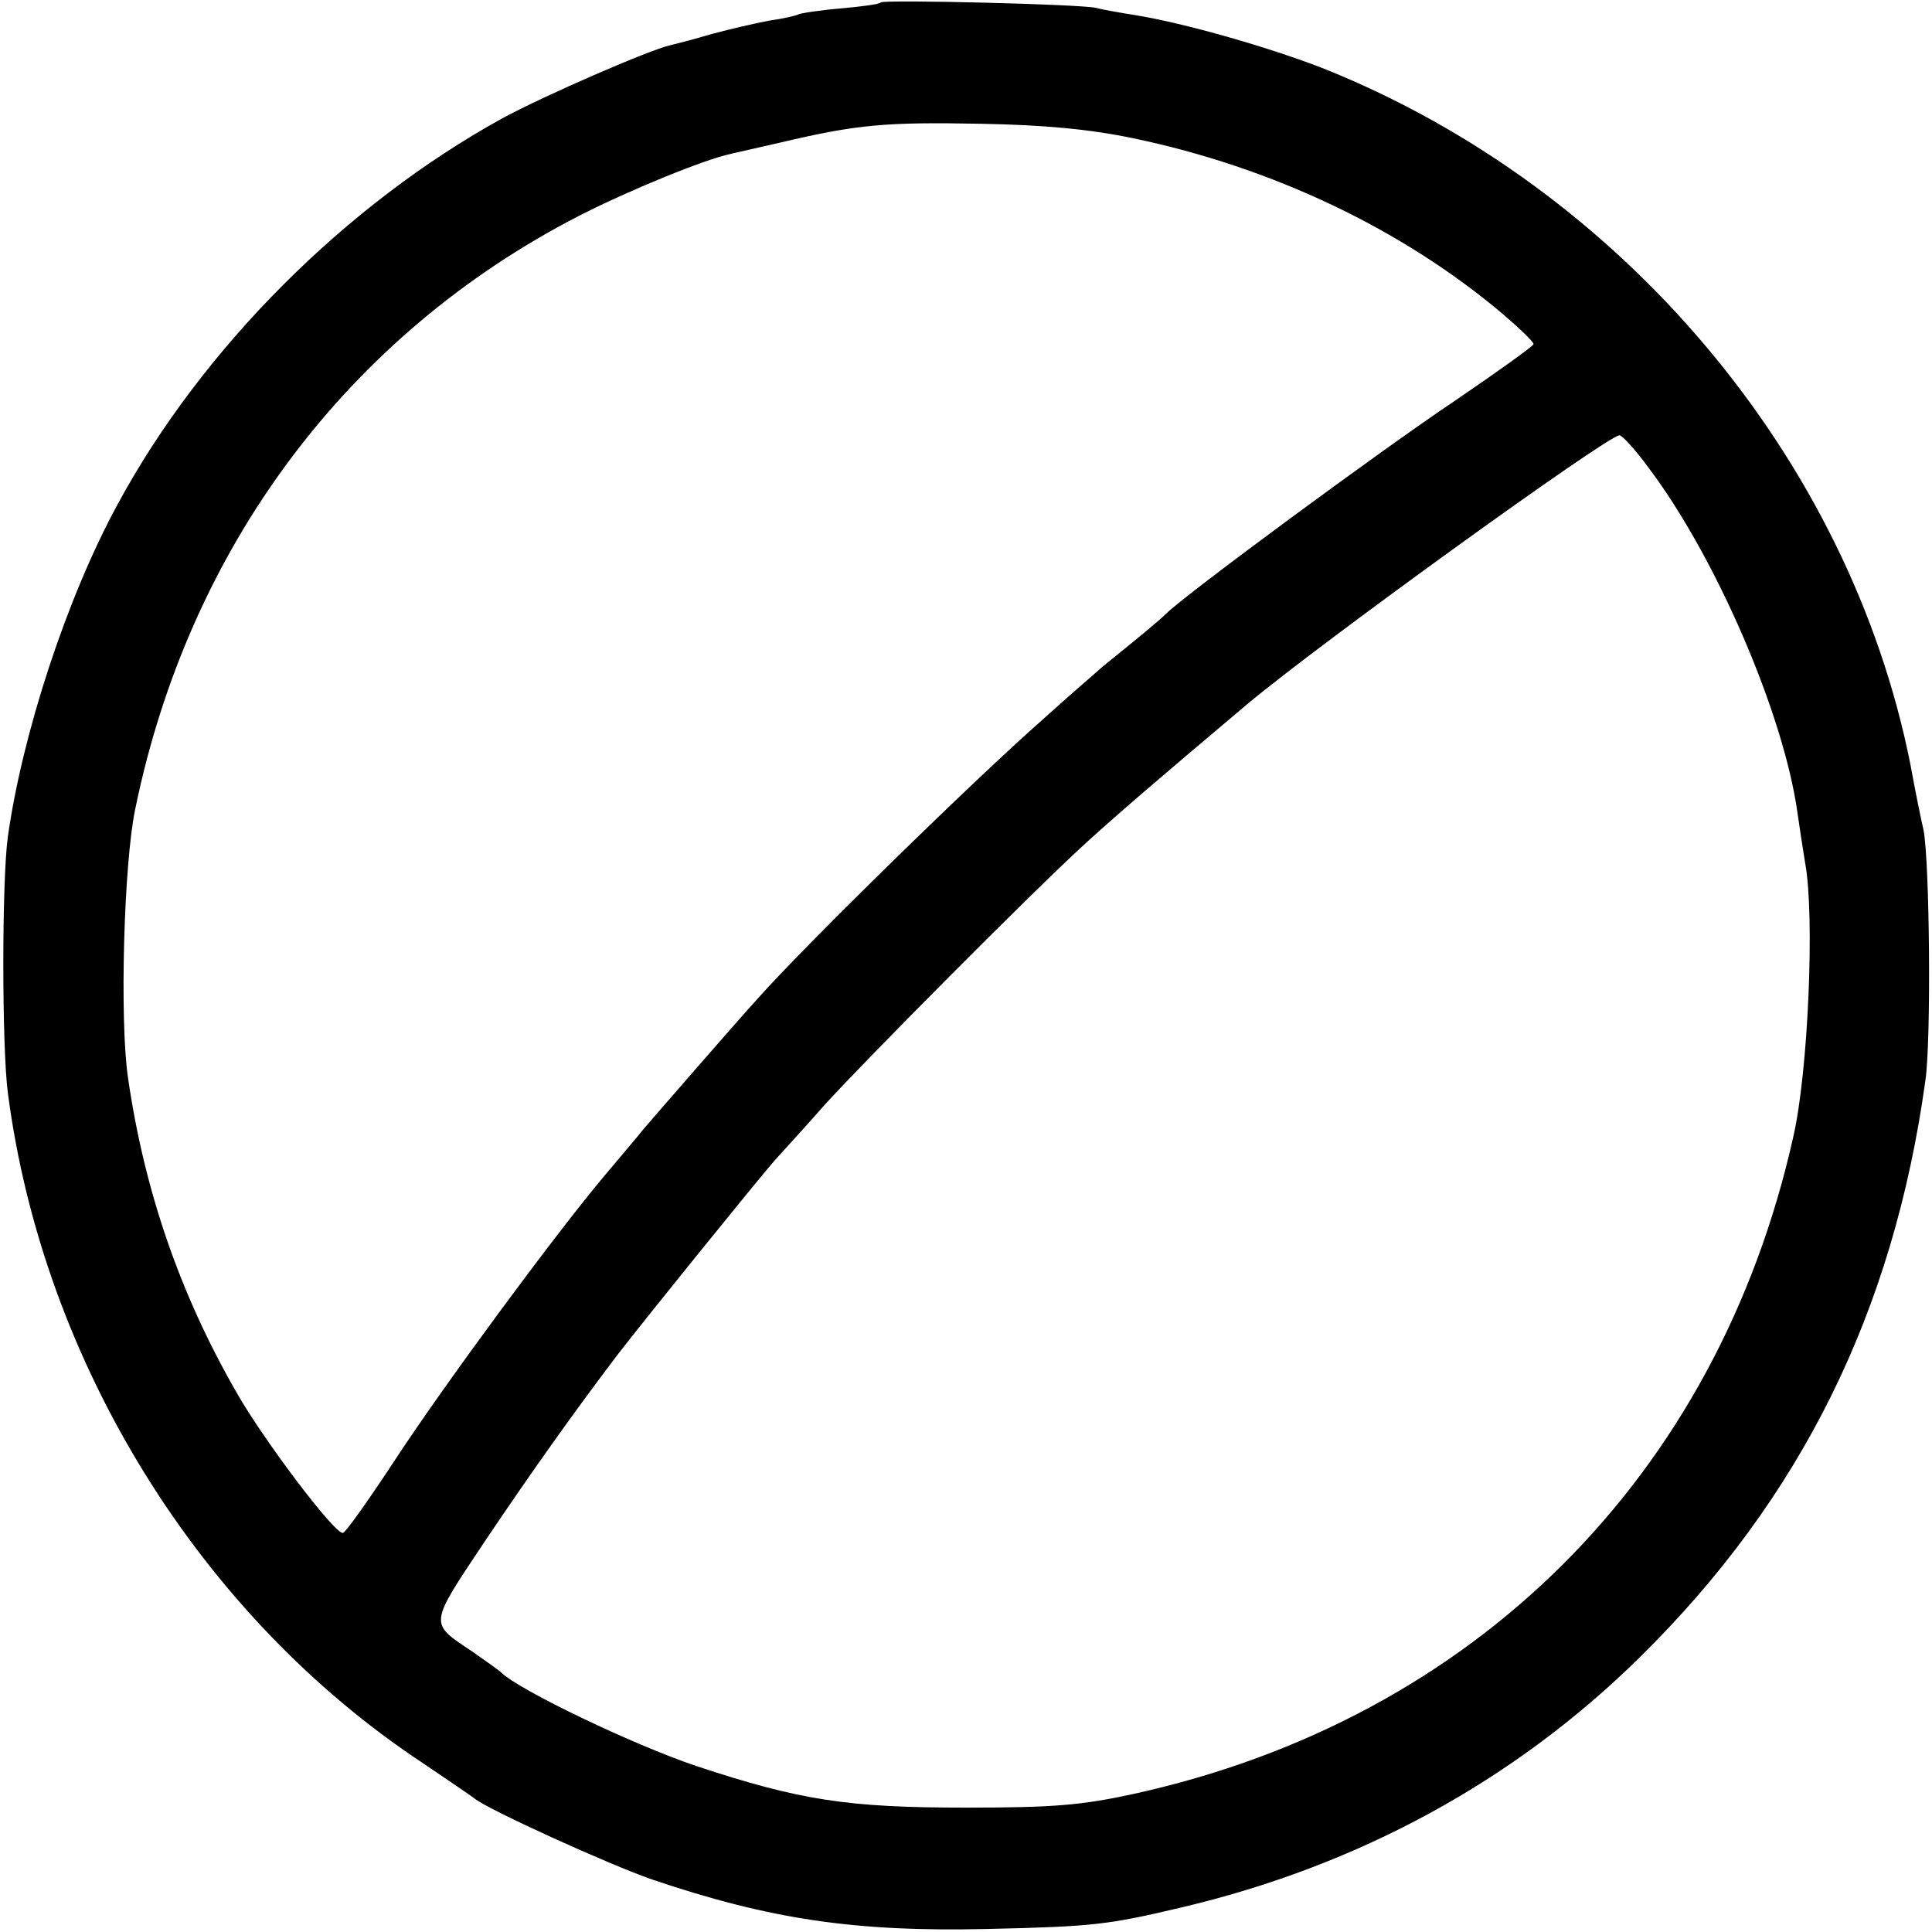
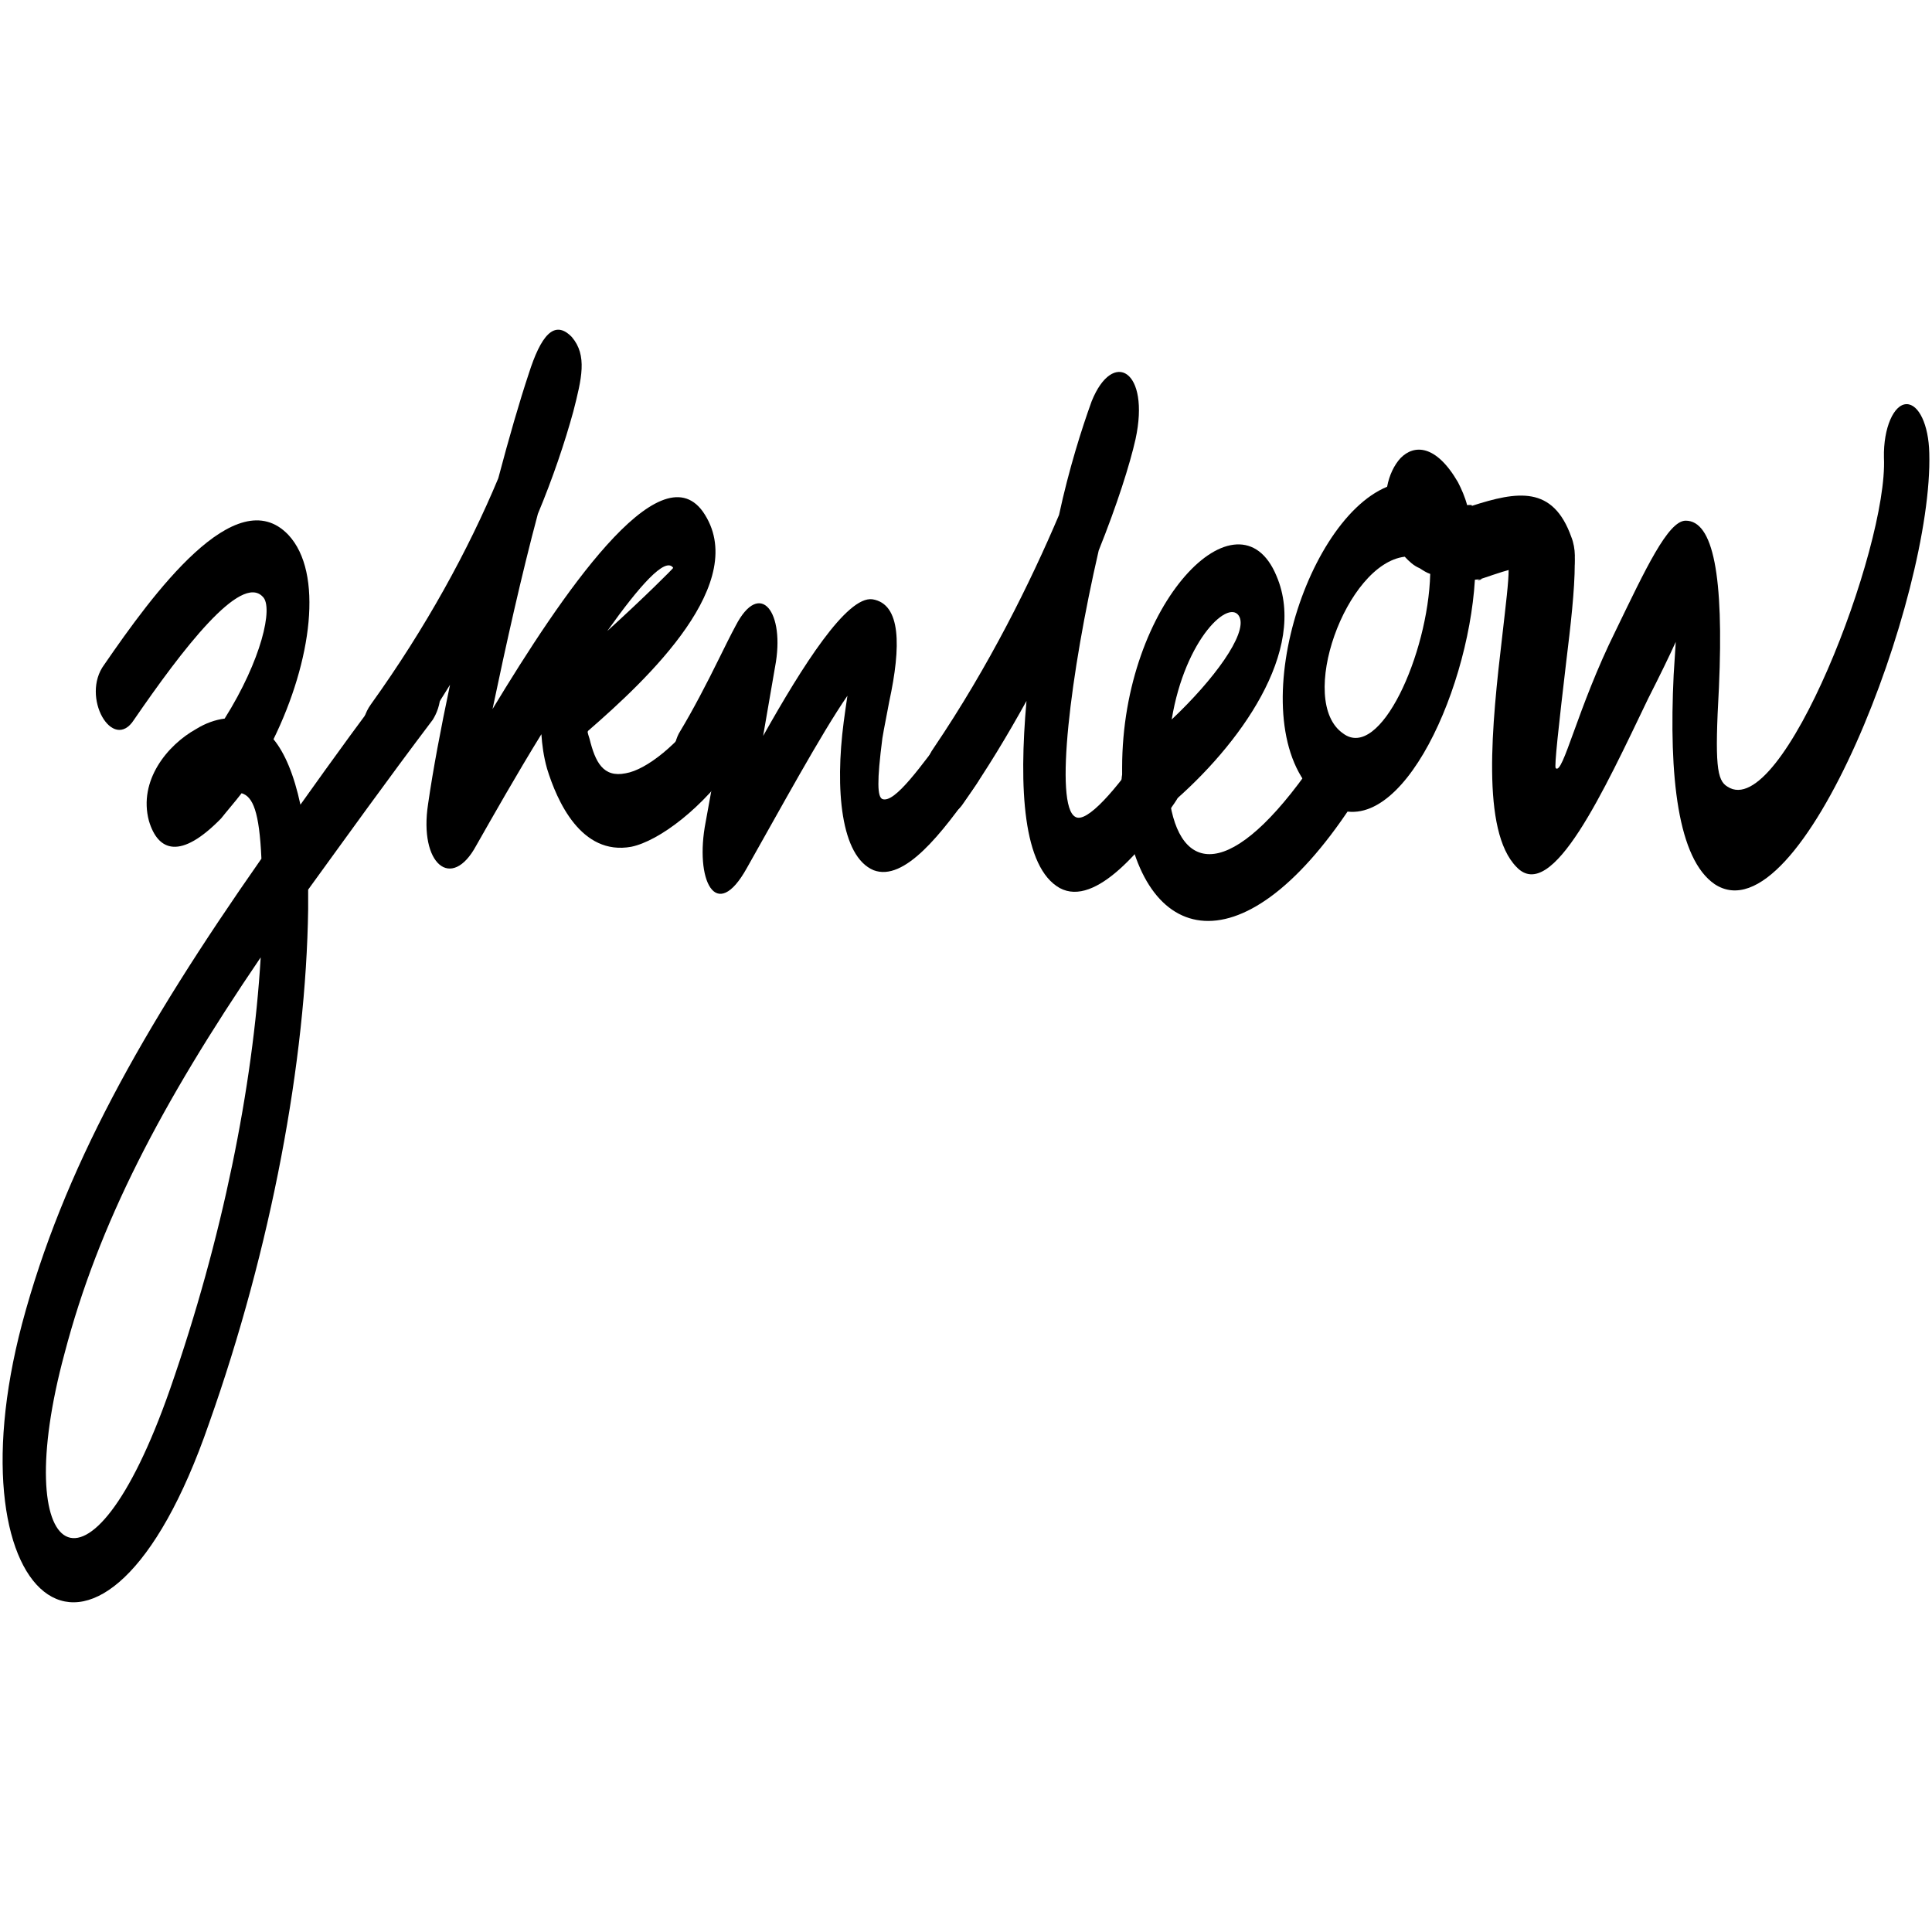
- <svg xmlns="http://www.w3.org/2000/svg" version="1.0" width="320pt" height="320pt" viewBox="0 0 320 320" preserveAspectRatio="xMidYMid meet">
-   <g transform="translate(0,320) scale(0.1,-0.1)" fill="#000000" stroke="none">
-     <path d="M1459 3196 c-2 -3 -33 -7 -67 -10 -35 -3 -67 -8 -70 -10 -4 -2 -25 -7 -47 -10 -22 -4 -65 -14 -95 -22 -30 -9 -62 -17 -70 -19 -33 -7 -210 -84 -278 -121 -258 -142 -497 -380 -637 -639 -84 -154 -158 -380 -182 -551 -10 -72 -10 -348 0 -424 58 -446 318 -866 687 -1110 41 -28 80 -54 86 -59 24 -19 222 -109 294 -134 195 -66 336 -87 555 -82 176 4 200 7 319 35 295 69 554 210 762 415 267 263 420 572 473 955 10 68 7 364 -3 415 -4 17 -14 66 -22 110 -101 506 -477 952 -968 1150 -91 36 -235 77 -316 90 -25 4 -54 9 -65 12 -25 6 -351 14 -356 9z m418 -225 c230 -48 445 -150 612 -291 28 -24 51 -46 51 -50 0 -3 -60 -46 -132 -95 -121 -81 -445 -320 -476 -351 -7 -7 -34 -30 -60 -51 -26 -21 -52 -42 -58 -48 -6 -5 -45 -39 -85 -75 -117 -103 -395 -375 -474 -464 -33 -36 -171 -195 -189 -216 -11 -14 -42 -50 -67 -80 -82 -98 -262 -342 -344 -467 -44 -67 -83 -122 -87 -122 -14 -2 -133 156 -177 234 -93 162 -152 333 -179 520 -14 95 -7 355 12 445 89 434 352 785 734 982 84 43 209 94 252 103 3 1 40 9 83 19 127 30 174 34 332 31 106 -2 180 -9 252 -24z m853 -545 c112 -148 224 -408 247 -571 3 -22 9 -60 13 -85 16 -87 5 -347 -20 -454 -126 -562 -529 -963 -1091 -1087 -87 -19 -133 -23 -279 -23 -196 0 -275 12 -447 69 -104 35 -294 126 -323 155 -3 3 -24 18 -47 34 -73 49 -74 42 22 186 78 116 148 214 217 305 47 61 233 291 262 324 17 19 54 59 81 90 65 72 351 360 435 436 54 49 112 99 265 228 119 100 594 443 617 446 4 1 26 -23 48 -53z" />
+ <svg xmlns="http://www.w3.org/2000/svg" version="1.1" id="Layer_1" x="0px" y="0px" viewBox="0 0 320 320" style="enable-background:new 0 0 320 320;" xml:space="preserve">
+   <g>
+     <path d="M72.97,114.65c0,2.09-0.7,3.61-1.29,4.56c-7.62,10.08-14.43,19.59-20.64,28.14v3.23c-0.35,25.1-6.1,56.1-16.42,85.19   c-17.59,50.96-43.28,30.05-30.96-16.54c6.8-25.48,19.82-48.68,39.64-77.01c-0.35-7.8-1.41-10.27-3.28-10.84   c-1.17,1.52-2.35,2.85-3.4,4.18c-6.69,6.85-10.44,5.52-11.96,0.38c-1.76-6.65,3.05-12.55,7.86-15.21c1.53-0.95,3.17-1.52,4.69-1.71   c6.1-9.7,8.09-18.45,6.33-20.16c-3.64-3.99-13.37,8.75-21.34,20.35c-3.52,5.51-8.91-3.8-4.93-9.13   c7.98-11.6,21.81-30.61,30.49-21.49c5.86,6.27,3.87,20.92-2.46,33.85c1.88,2.28,3.4,5.9,4.46,10.84   c5.28-7.42,10.91-15.21,17.01-23.2C69.1,106.66,72.97,109.51,72.97,114.65z M28.17,230.07c8.68-24.91,13.72-50.01,15.01-71.5   c-16.54,24.34-26.86,44.12-32.49,65.6C1.43,258.4,14.68,268.67,28.17,230.07z" />
+     <path d="M61.42,116.68c9.15-12.74,16.19-25.67,21.11-37.46c1.76-6.65,3.52-12.74,5.04-17.3c1.99-6.27,4.22-9.13,7.15-6.09   c2.58,3.04,1.64,6.85,0.23,12.36c-1.41,5.13-3.4,11.03-5.86,16.92c-2.7,10.08-5.28,21.68-7.51,32.33   c11.38-18.82,27.56-42.78,34.83-32.71c8.09,11.6-9.15,27.76-19,36.32c-0.12,0.19-0.12,0.19,0.24,1.33c0.94,3.8,2.23,6.46,5.98,5.7   c3.4-0.57,8.8-4.75,13.25-11.22c3.52-5.51,8.91,3.61,4.93,9.13c-5.28,7.8-12.67,13.31-17.24,14.26   c-8.33,1.52-12.32-7.61-13.96-12.93c-0.59-2.09-0.82-3.99-0.94-5.71c-4.1,6.65-7.98,13.5-10.79,18.44   c-4.11,7.61-9.5,3.04-7.98-6.85c0.82-5.7,2.11-12.55,3.64-19.78c-2.58,4.18-5.28,8.37-8.21,12.55   C62.71,131.51,57.43,122.19,61.42,116.68z M111.5,94.05c-1.29-1.9-5.63,3.04-10.91,10.46C106.46,99.19,111.62,94.05,111.5,94.05z" />
+     <path d="M161.7,129.91c-5.77,8.31-11.93,16.13-16.99,14.23c-5.48-2.28-6.41-13.5-4.97-24.53c0.21-1.52,0.41-3.04,0.62-4.37   c-4.34,6.27-11.27,19.02-16.65,28.52c-5.17,9.32-8.69,1.9-6.83-7.61l1.45-7.99c-0.41,0.76-0.93,1.52-1.34,2.09   c-2.07,3.42-5.48,0.57-5.48-4.56c0-1.9,0.52-3.61,1.14-4.56c2.07-3.42,4.45-7.99,6.41-11.98c1.03-2.09,1.97-3.99,2.79-5.51   c4.03-7.8,8.27-2.28,6.52,6.84l-1.97,11.41c6.52-11.6,13.86-23.2,18.1-22.63c4.76,0.76,4.76,7.8,2.79,16.92   c-0.41,2.28-0.83,4.18-1.14,6.09c-0.93,7.23-0.83,9.7,0,10.08c2.07,0.76,6.43-5.51,11.25-11.89   C161.17,115.48,165.43,124.54,161.7,129.91z" />
+     <path d="M154.65,123.89c9.26-13.69,16.07-27.57,20.76-38.6c1.64-7.61,3.75-14.26,5.4-18.82c3.52-8.75,9.74-5.13,7.27,6.27   c-0.94,4.18-3.05,10.84-6.1,18.44c-4.69,20.35-7.39,42.22-3.87,44.12c1.88,1.14,6.8-4.56,11.49-11.41   c3.52-5.51,8.91,3.61,4.93,9.13c-4.93,7.22-13.02,17.3-19,14.07c-6.1-3.42-6.8-16.54-5.51-30.99c-3.05,5.51-6.57,11.41-10.44,16.92   C156.06,138.53,150.67,129.41,154.65,123.89z" />
+     <path d="M185.86,128.3v-1.14c0-27.38,19.35-46.78,25.57-31.76c5.28,12.36-6.22,28.14-17.59,37.84   c2.11,11.98,11.03,12.36,24.98-8.75c3.63-5.9,9.03,3.42,5.04,8.94c-18.53,28.14-35.53,23.01-37.76-1.14   c-0.23-0.76-0.35-1.52-0.35-2.47C185.75,129.44,185.75,128.87,185.86,128.3z M205.33,102.25c-1.52-3.42-9.03,3.42-11.26,16.92   C201.11,112.52,206.5,105.1,205.33,102.25z" />
+     <path d="M257.08,98.26c-1.29,0-2.82-1.14-3.4-3.42c-0.82-1.52-3.05-0.76-8.09,0.95c-2.58,0.76,1.75-0.15-1.3,0.23   c-1.17,19.4-13.25,45.07-24.86,36.89c-14.54-10.46-3.99-46.4,10.32-52.29c0.35-1.9,1.17-3.61,2.23-4.75   c2.23-2.28,5.86-2.28,9.5,3.99c0.59,1.14,1.17,2.47,1.52,3.8c2.58-0.19-2.1,1.1,0.72,0.15c7.63-2.47,13.49-3.42,16.54,5.13   C261.77,92.74,260.24,98.26,257.08,98.26z M236.89,95.06c-0.59-0.19-1.17-0.57-1.76-0.95c-0.94-0.38-1.76-1.14-2.46-1.9   c-9.73,1.14-17.94,23.96-10.2,29.28C228.57,126.06,236.54,108.37,236.89,95.06z" />
+     <path d="M315.8,66.94c2,0,3.64,3.39,3.75,8.08c0.7,23.72-21.23,80.82-35.54,71.43c-6.1-4.17-7.62-17.73-6.8-34.67l0.35-5.47   c-1.06,2.35-2.58,5.47-4.57,9.39c-7.27,15.12-15.95,34.15-21.82,27.89c-5.86-5.99-4.1-23.46-2.34-38.32   c0.59-5.21,1.05-8.86,1.05-10.95c0-4.69,1.64-8.34,3.75-8.34s7.2,2.66,7.2,7.35c0,4.43-0.7,10.43-1.4,16.16   c-1.29,10.95-2,17.47-1.76,17.73c1.17,1.3,3.59-9.96,9.92-22.73c4.93-10.17,8.68-18.25,11.61-18.25c4.57,0,6.33,9.12,5.51,27.63   c-0.71,12.77-0.35,15.38,1.41,16.42c9.03,6,26.62-39.62,25.92-54.48C311.93,70.86,313.69,66.94,315.8,66.94z" />
  </g>
</svg>
